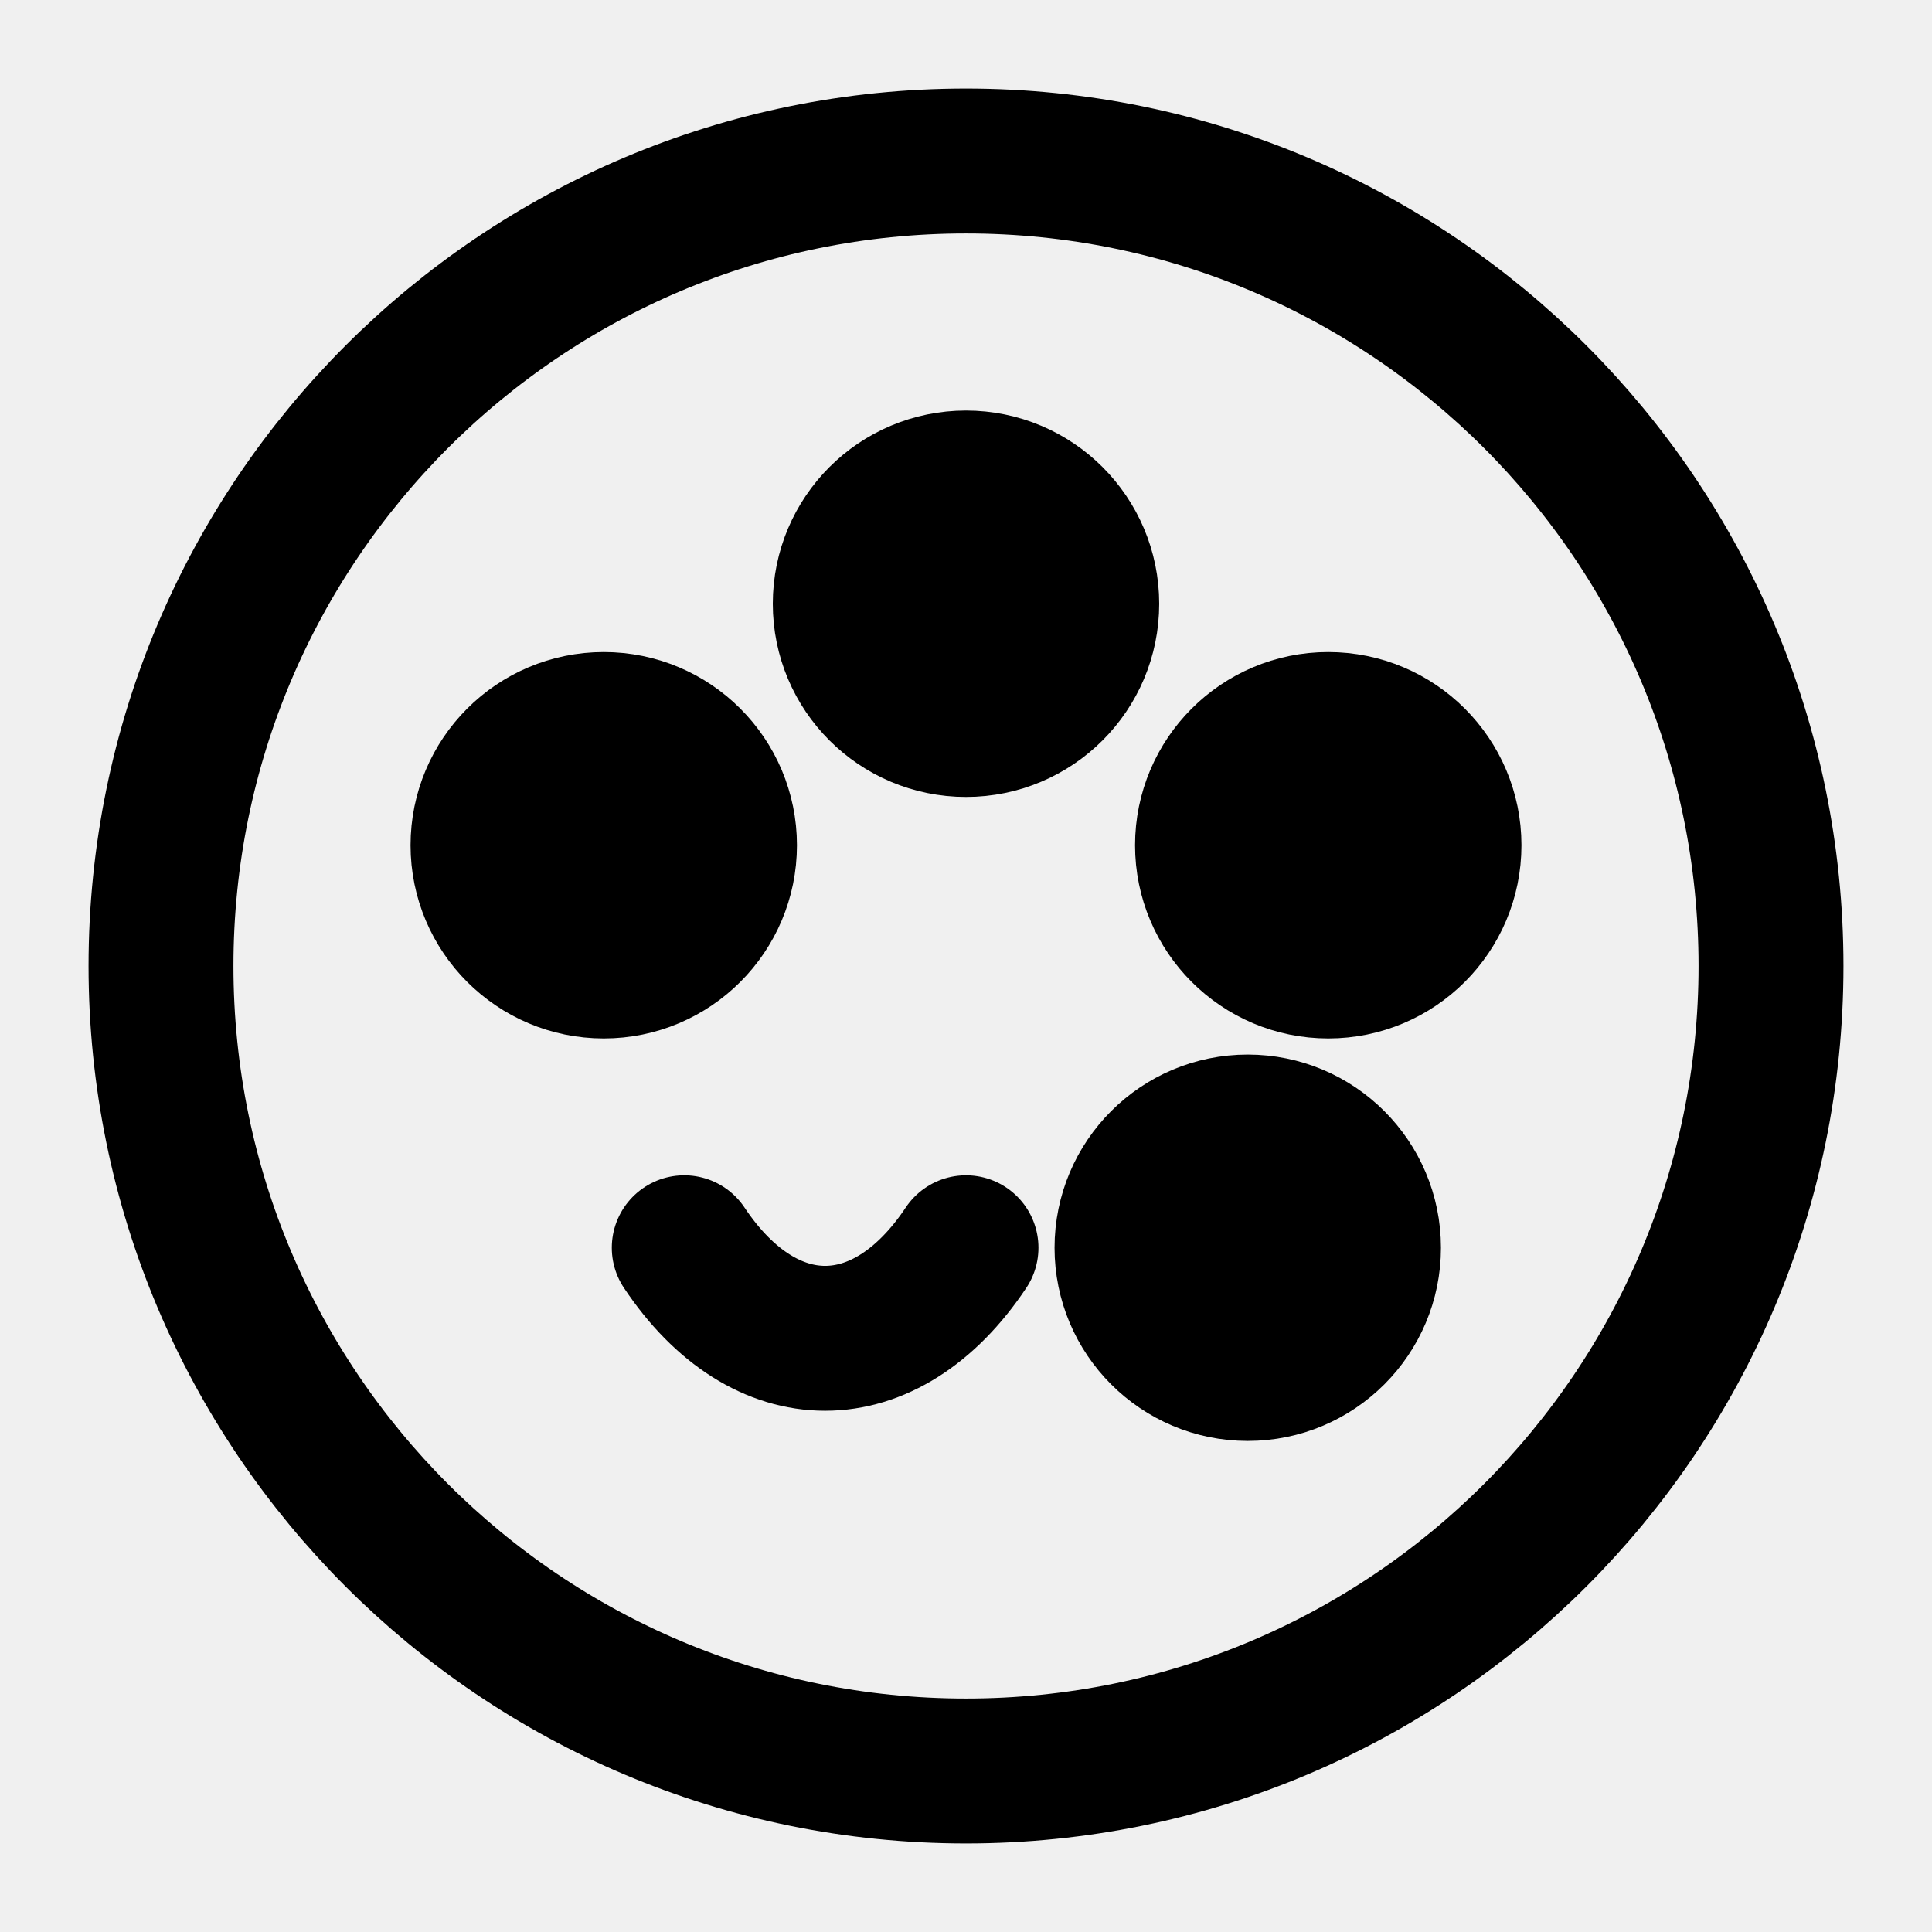
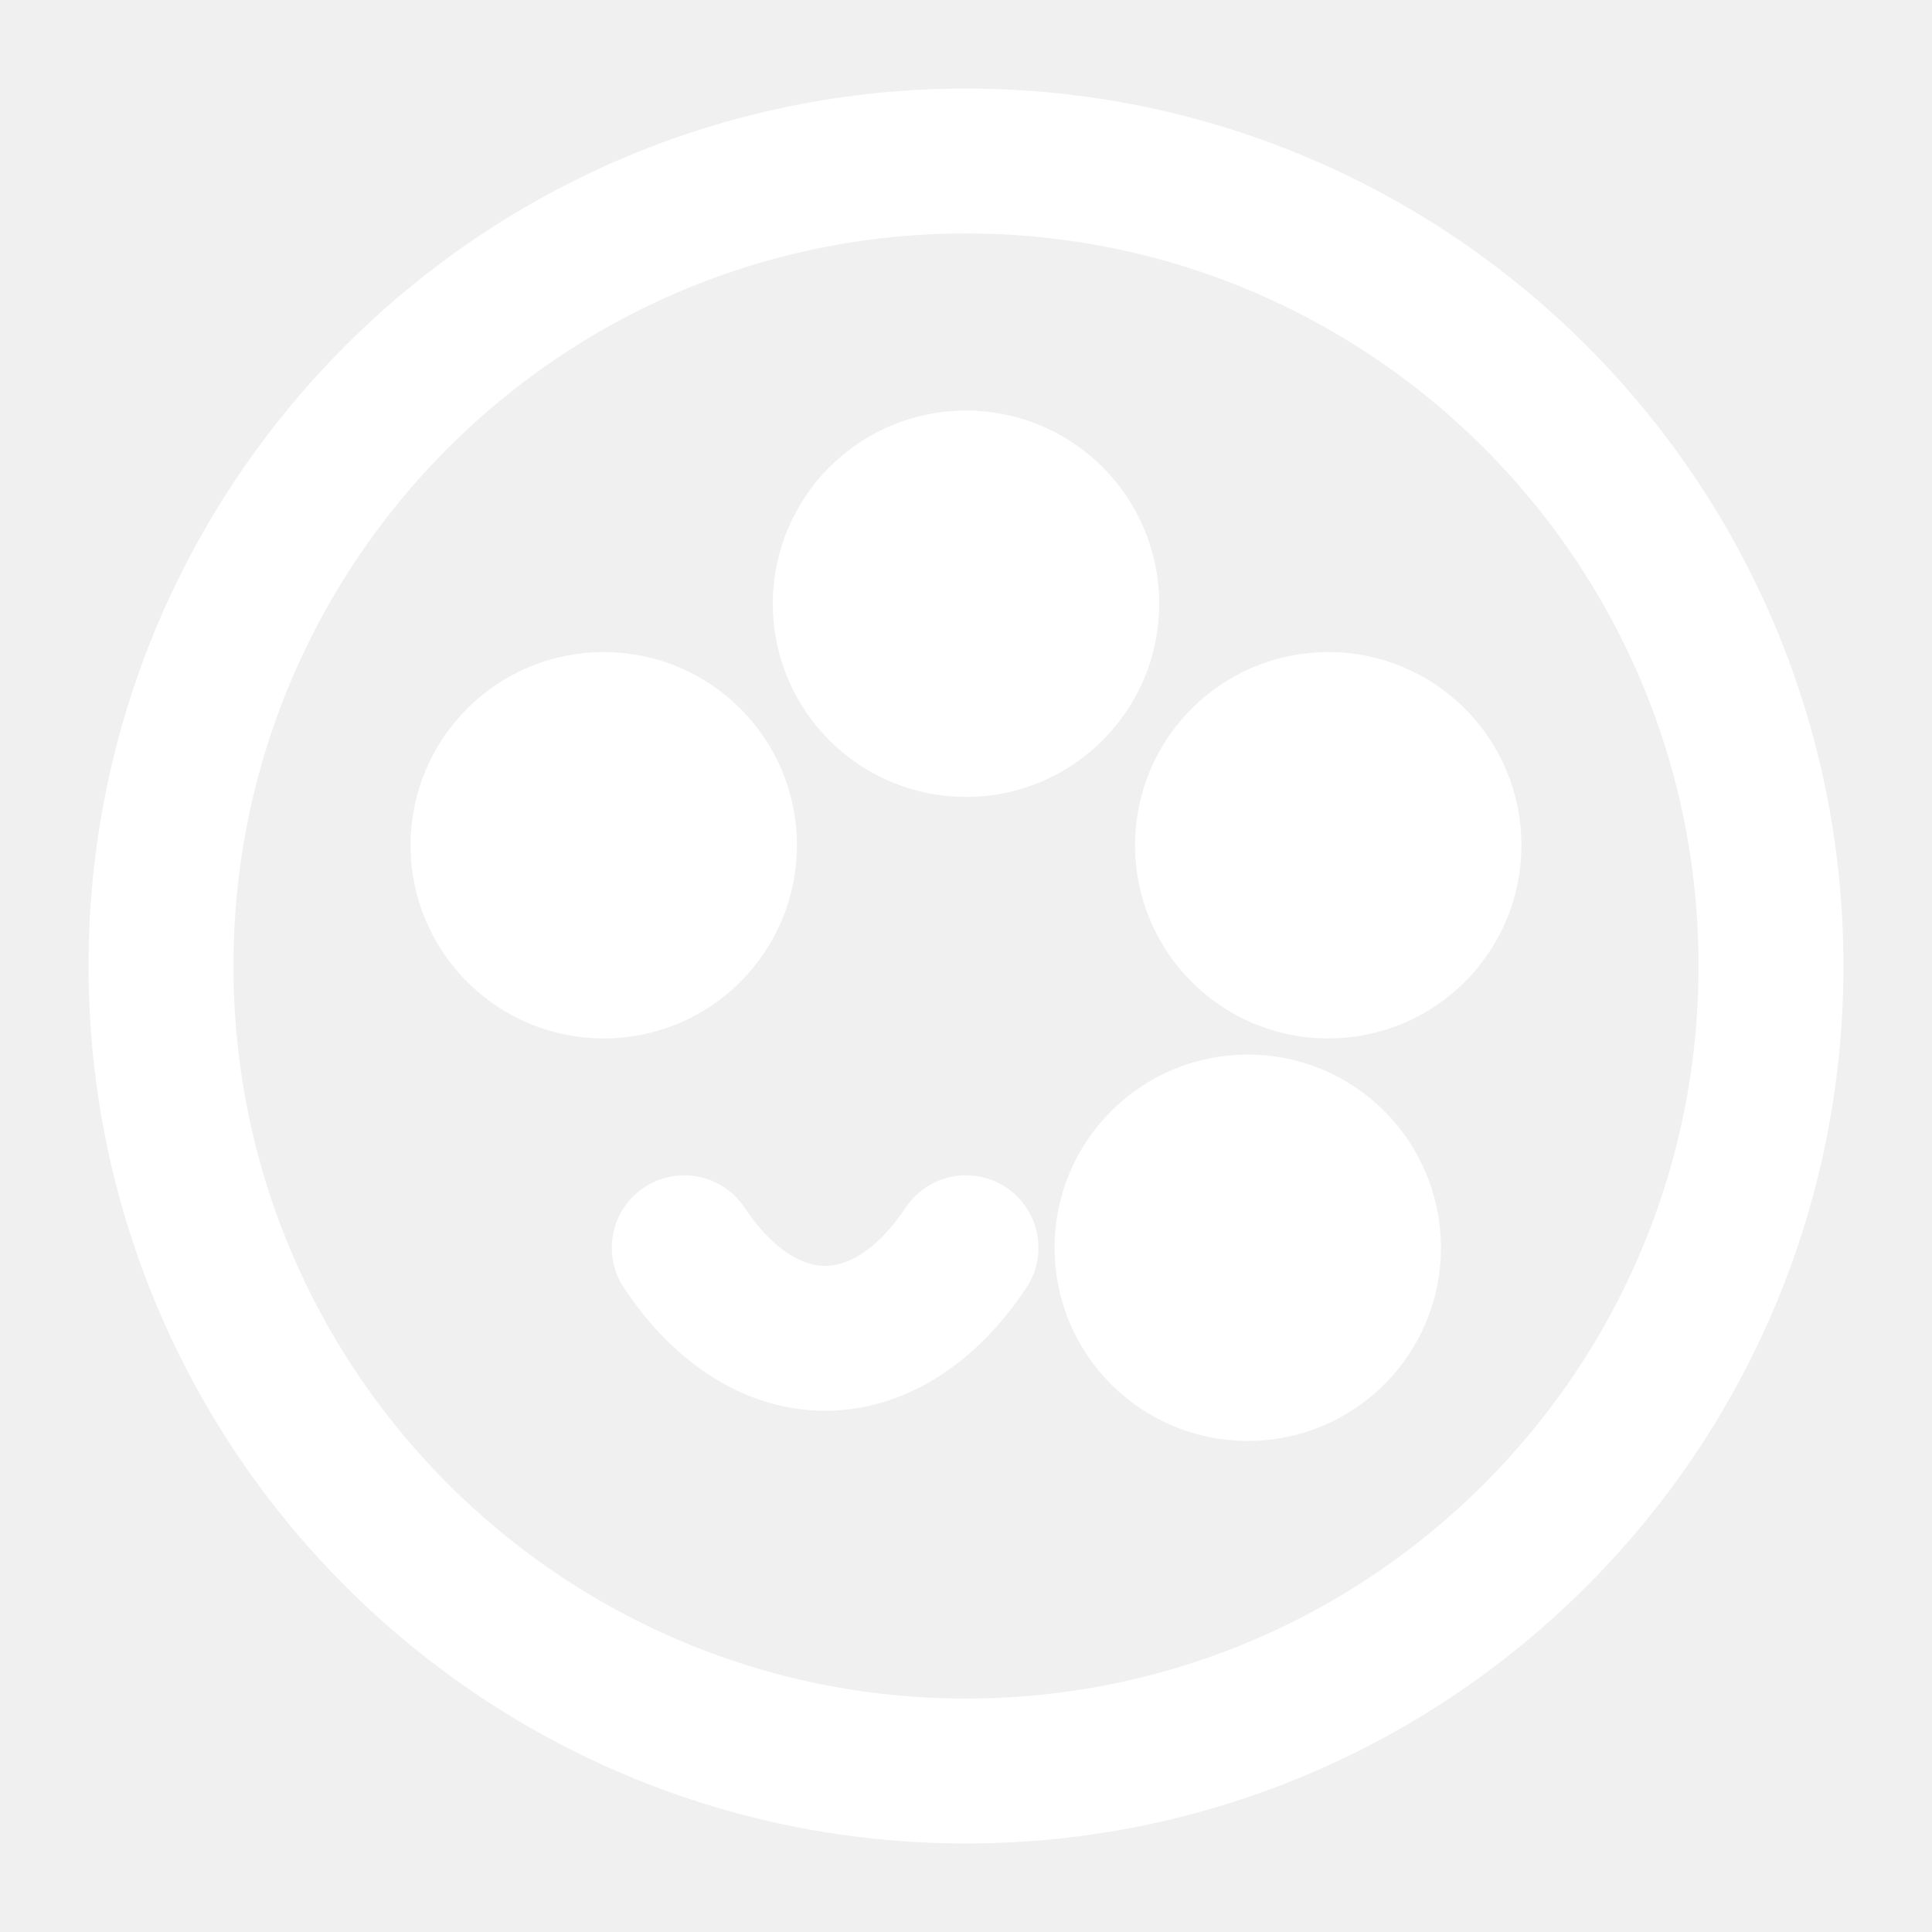
- <svg xmlns="http://www.w3.org/2000/svg" viewBox="0 0 24 24" width="24" height="24" fill="none" stroke="currentColor" stroke-width="1.8" stroke-linecap="round" stroke-linejoin="round">
+ <svg xmlns="http://www.w3.org/2000/svg" viewBox="0 0 24 24" width="24" height="24" fill="none" stroke="#ffffff" stroke-width="1.8" stroke-linecap="round" stroke-linejoin="round">
  <circle cx="12" cy="12" r="10" />
-   <circle cx="7.5" cy="10.5" r="1.5" fill="currentColor" />
-   <circle cx="12" cy="7.5" r="1.5" fill="currentColor" />
-   <circle cx="16.5" cy="10.5" r="1.5" fill="currentColor" />
-   <circle cx="15.5" cy="15.5" r="1.5" fill="currentColor" />
+   <circle cx="7.5" cy="10.5" r="1.5" fill="#ffffff" />
+   <circle cx="12" cy="7.5" r="1.5" fill="#ffffff" />
+   <circle cx="16.5" cy="10.5" r="1.5" fill="#ffffff" />
+   <circle cx="15.5" cy="15.5" r="1.5" fill="#ffffff" />
  <path d="M8.5 15.5c1 1.5 2.5 1.5 3.5 0" />
</svg>
